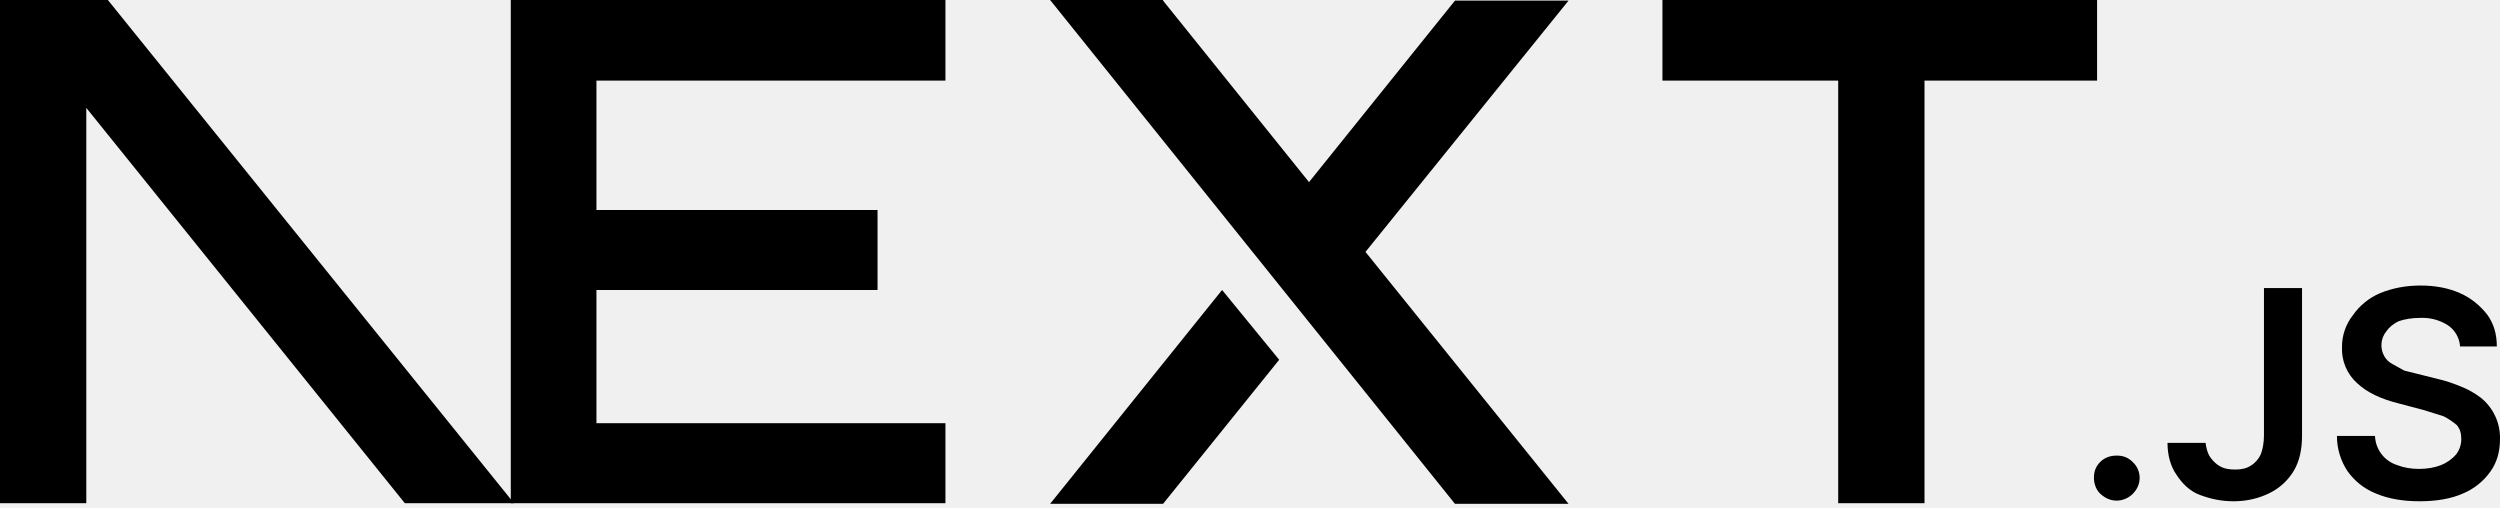
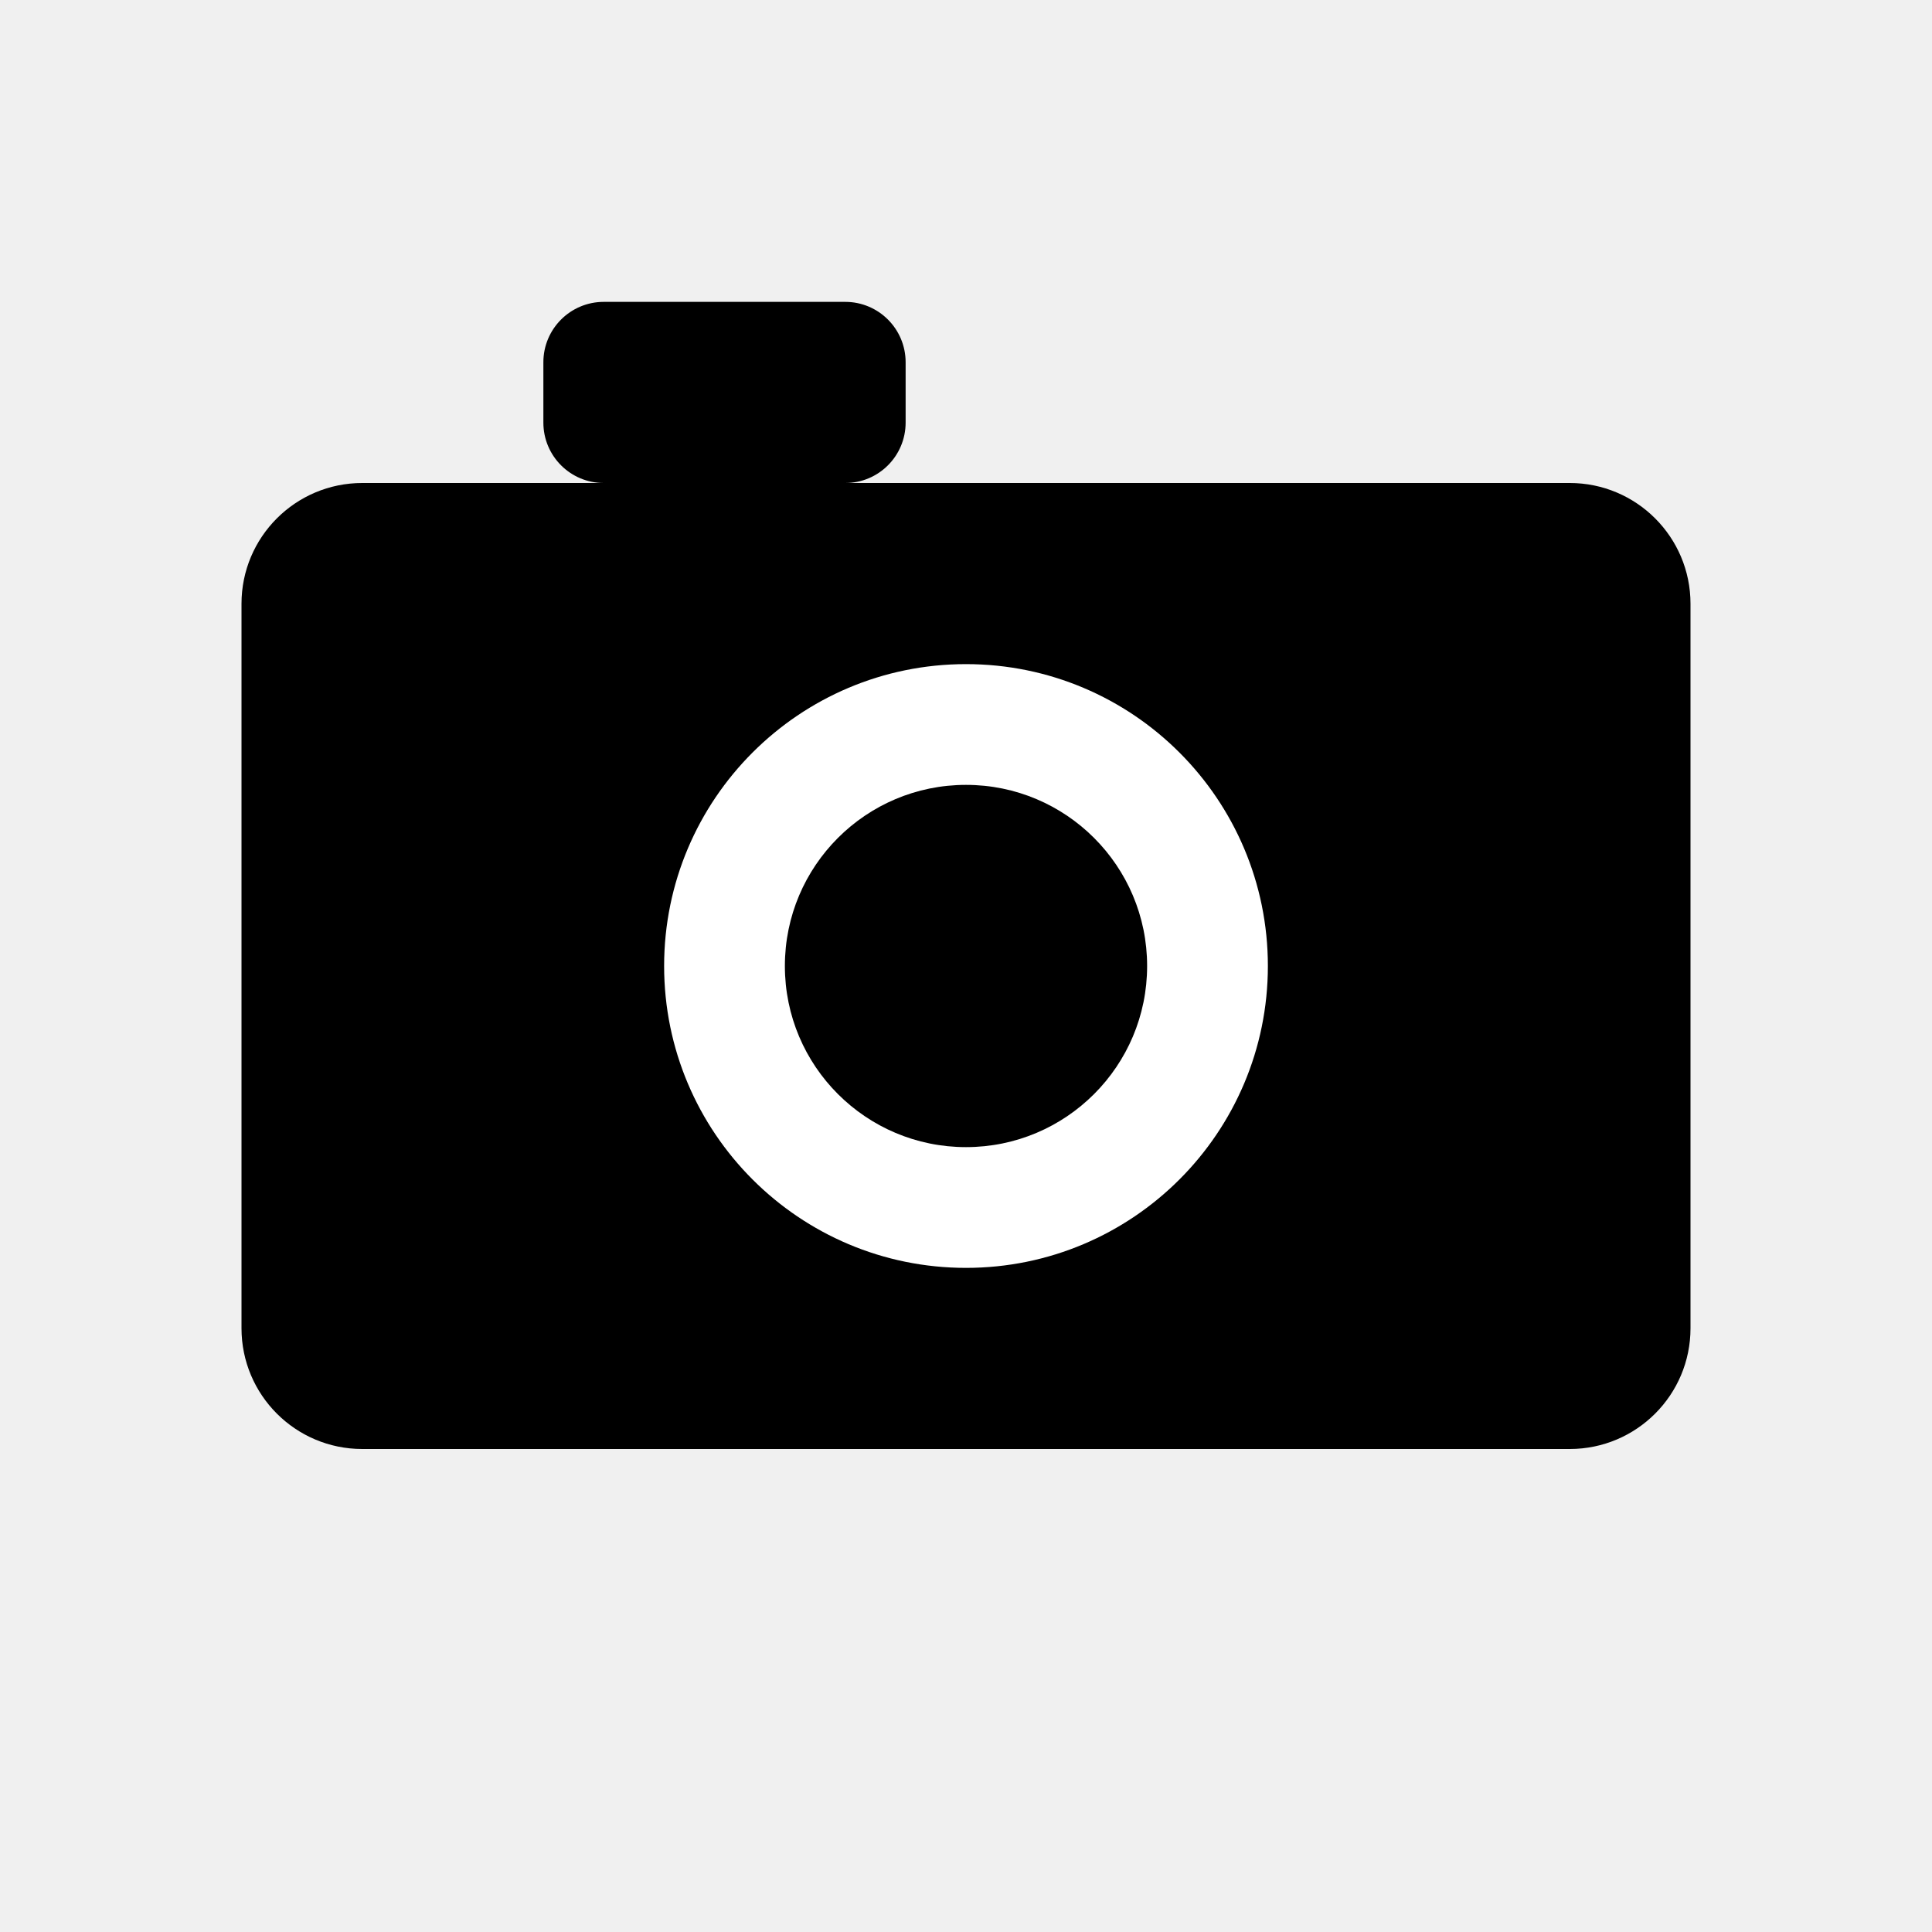
- <svg xmlns="http://www.w3.org/2000/svg" fill="none" viewBox="0 0 394 80">
-   <path fill="#000" d="M262 0h68.5v12.7h-27.2v66.6h-13.6V12.7H262V0ZM149 0v12.7H94v20.4h44.3v12.6H94v21h55v12.6H80.5V0h68.7zm34.3 0h-17.8l63.8 79.4h17.9l-32-39.7 32-39.6h-17.9l-23 28.6-23-28.6zm18.3 56.7-9-11-27.1 33.7h17.8l18.3-22.7z" />
-   <path fill="#000" d="M81 79.3 17 0H0v79.3h13.6V17l50.2 62.3H81Zm252.6-.4c-1 0-1.8-.4-2.5-1s-1.1-1.6-1.1-2.6.3-1.8 1-2.5 1.6-1 2.6-1 1.8.3 2.5 1a3.4 3.4 0 0 1 .6 4.3 3.7 3.7 0 0 1-3 1.8zm23.2-33.5h6v23.3c0 2.1-.4 4-1.3 5.5a9.1 9.1 0 0 1-3.8 3.5c-1.6.8-3.5 1.3-5.7 1.3-2 0-3.7-.4-5.3-1s-2.8-1.8-3.7-3.2c-.9-1.3-1.4-3-1.4-5h6c.1.8.3 1.6.7 2.2s1 1.2 1.6 1.5c.7.4 1.5.5 2.4.5 1 0 1.8-.2 2.4-.6a4 4 0 0 0 1.6-1.8c.3-.8.5-1.8.5-3V45.5zm30.9 9.1a4.4 4.4 0 0 0-2-3.3 7.5 7.5 0 0 0-4.3-1.1c-1.3 0-2.4.2-3.3.5-.9.4-1.6 1-2 1.6a3.5 3.5 0 0 0-.3 4c.3.5.7.9 1.3 1.2l1.8 1 2 .5 3.2.8c1.3.3 2.5.7 3.7 1.2a13 13 0 0 1 3.2 1.8 8.1 8.1 0 0 1 3 6.5c0 2-.5 3.7-1.5 5.1a10 10 0 0 1-4.4 3.5c-1.8.8-4.1 1.2-6.8 1.2-2.6 0-4.9-.4-6.8-1.2-2-.8-3.4-2-4.5-3.5a10 10 0 0 1-1.7-5.6h6a5 5 0 0 0 3.5 4.6c1 .4 2.2.6 3.4.6 1.3 0 2.5-.2 3.5-.6 1-.4 1.8-1 2.4-1.7a4 4 0 0 0 .8-2.4c0-.9-.2-1.6-.7-2.2a11 11 0 0 0-2.1-1.4l-3.2-1-3.8-1c-2.8-.7-5-1.7-6.6-3.2a7.2 7.2 0 0 1-2.4-5.7 8 8 0 0 1 1.7-5 10 10 0 0 1 4.3-3.5c2-.8 4-1.2 6.4-1.2 2.3 0 4.4.4 6.2 1.2 1.8.8 3.2 2 4.3 3.4 1 1.4 1.5 3 1.5 5h-5.8z" />
+ <svg xmlns="http://www.w3.org/2000/svg" viewBox="0 0 64 64" fill="none">
+   <rect x="8" y="16" width="48" height="32" rx="4" ry="4" fill="#000" />
+   <circle cx="32" cy="32" r="10" fill="white" />
+   <circle cx="32" cy="32" r="6" fill="#000" />
+   <rect x="18" y="10" width="12" height="6" rx="2" ry="2" fill="#000" />
</svg>
